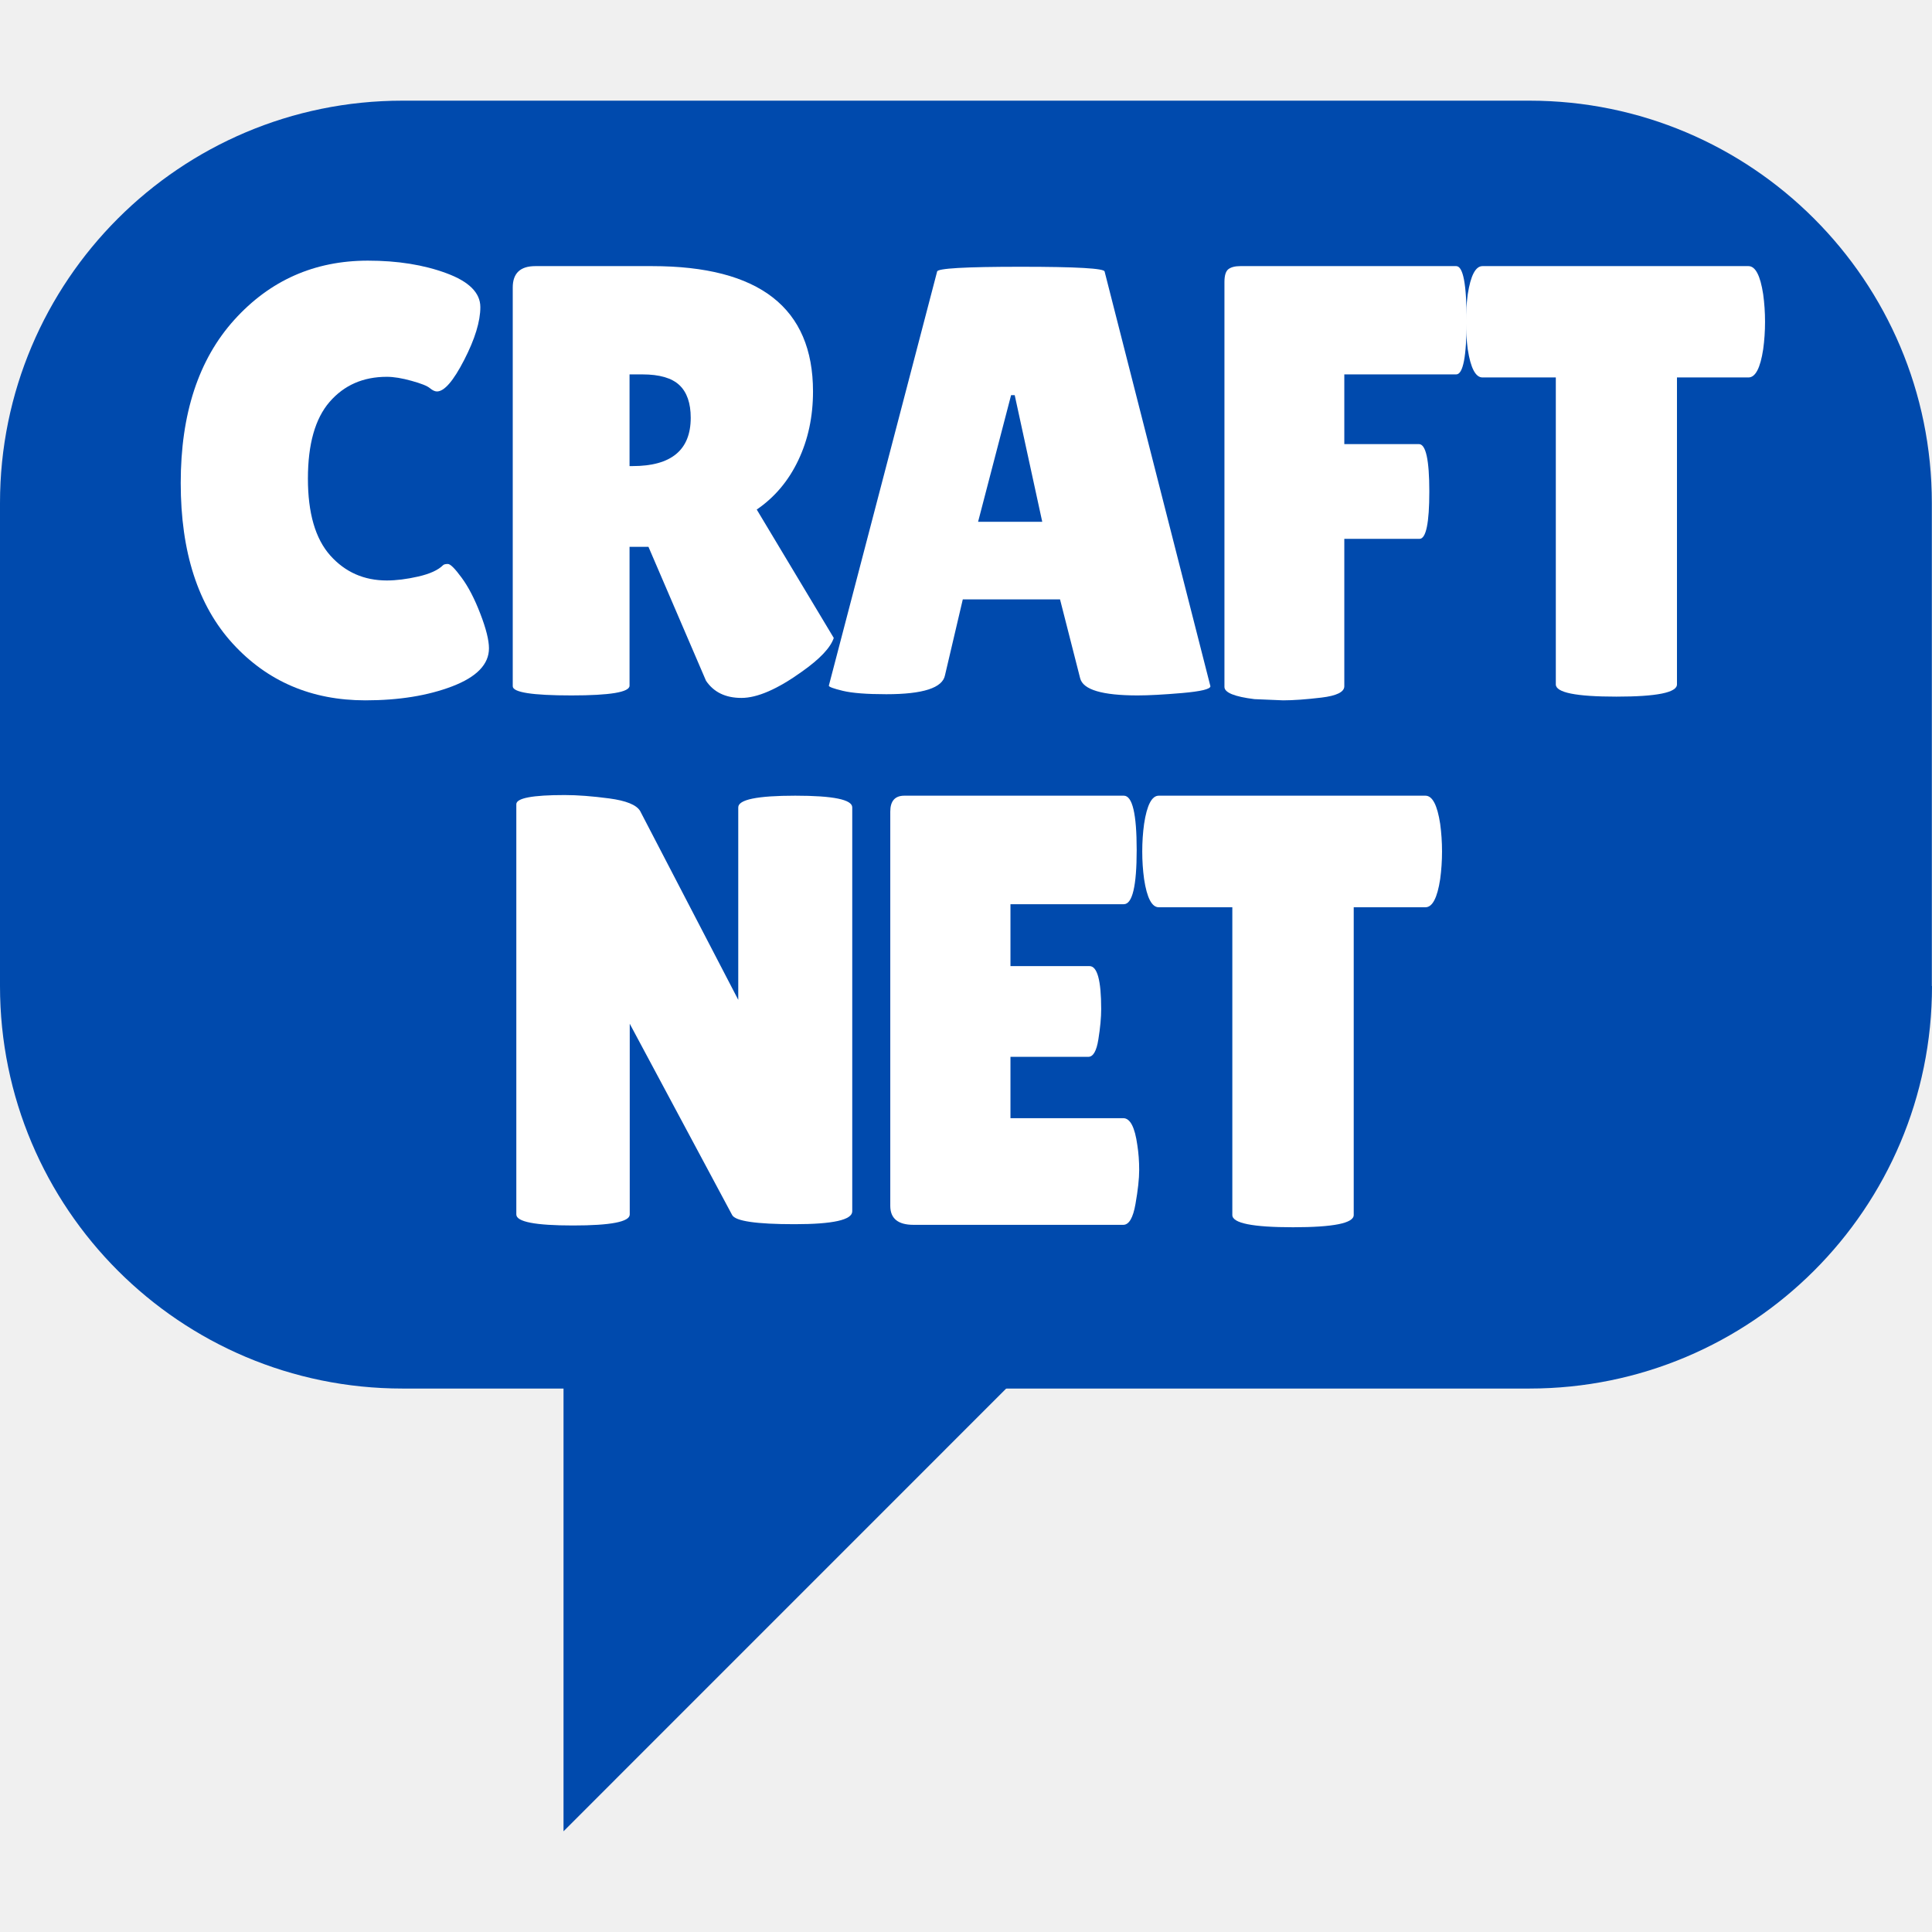
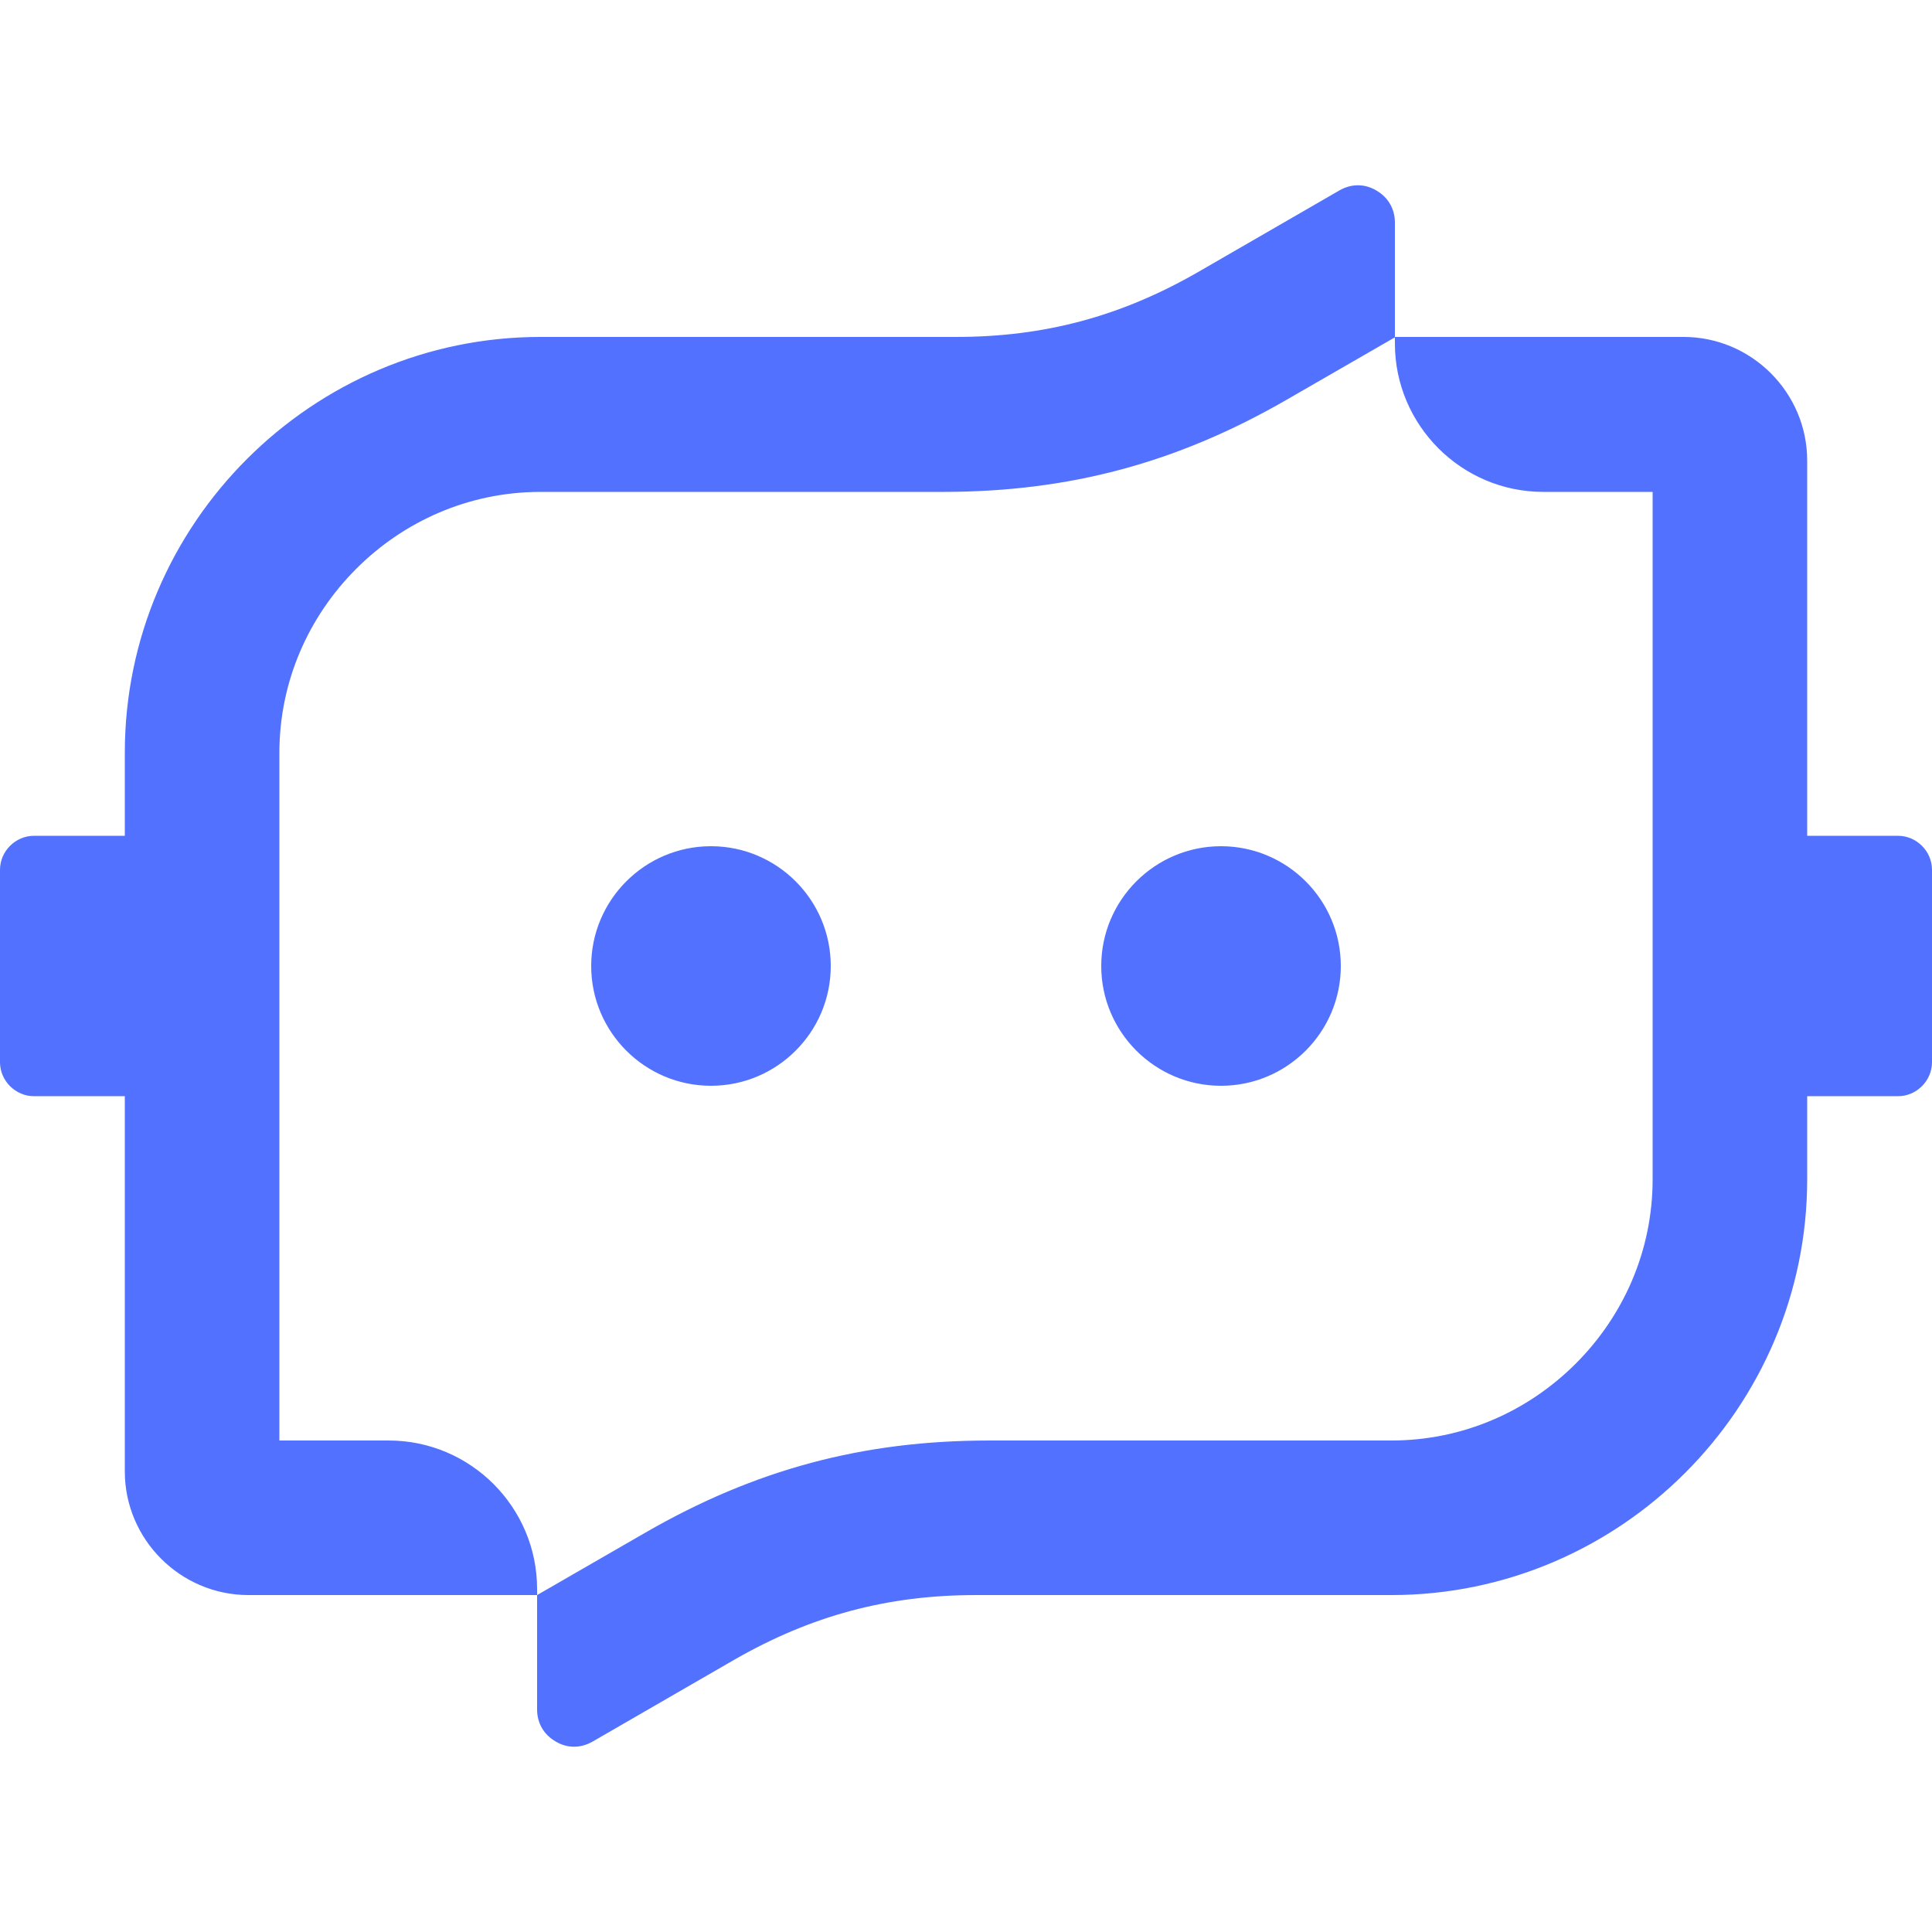
<svg xmlns="http://www.w3.org/2000/svg" width="500" zoomAndPan="magnify" viewBox="0 0 375 375" height="500" preserveAspectRatio="xMidYMid meet" version="1.0">
  <defs>
-     <g />
-     <clipPath id="31c6389039">
-       <path d="M 0 19.285 L 375 19.285 L 375 270 L 0 270 Z M 0 19.285 " clip-rule="nonzero" />
+     <clipPath id="54523475ae">
+       <path d="M 0 35.625 L 375 35.625 L 375 339.375 L 0 339.375 Z M 0 35.625 " clip-rule="nonzero" />
    </clipPath>
  </defs>
-   <g clip-path="url(#31c6389039)">
-     <path fill="#004aad" d="M 375 191.391 C 375 234.559 340.004 269.516 296.867 269.516 L 78.113 269.516 C 34.98 269.516 0 234.551 0 191.391 L 0 97.637 C 0 54.516 34.98 19.539 78.113 19.539 L 296.859 19.539 C 340.004 19.539 374.969 54.516 374.969 97.637 L 374.969 191.391 Z M 375 191.391 " fill-opacity="1" fill-rule="nonzero" />
-   </g>
-   <path fill="#004aad" d="M 109.379 259.109 L 109.379 355.453 L 207.016 257.801 Z M 109.379 259.109 " fill-opacity="1" fill-rule="nonzero" />
-   <g fill="#ffffff" fill-opacity="1">
-     <g transform="translate(31.51614, 134.7475)">
-       <g>
-         <path d="M 39.891 -84.156 C 45.66 -84.156 50.738 -83.344 55.125 -81.719 C 59.52 -80.102 61.719 -77.91 61.719 -75.141 C 61.719 -72.367 60.672 -68.945 58.578 -64.875 C 56.484 -60.801 54.723 -58.766 53.297 -58.766 C 52.898 -58.766 52.441 -58.977 51.922 -59.406 C 51.41 -59.844 50.223 -60.316 48.359 -60.828 C 46.504 -61.348 44.906 -61.609 43.562 -61.609 C 38.969 -61.609 35.266 -59.984 32.453 -56.734 C 29.648 -53.492 28.25 -48.531 28.25 -41.844 C 28.25 -35.156 29.691 -30.188 32.578 -26.938 C 35.473 -23.695 39.133 -22.078 43.562 -22.078 C 45.383 -22.078 47.422 -22.332 49.672 -22.844 C 51.93 -23.363 53.535 -24.098 54.484 -25.047 C 54.641 -25.203 54.953 -25.281 55.422 -25.281 C 55.898 -25.281 56.789 -24.391 58.094 -22.609 C 59.406 -20.828 60.613 -18.492 61.719 -15.609 C 62.832 -12.723 63.391 -10.488 63.391 -8.906 C 63.391 -5.812 61.016 -3.352 56.266 -1.531 C 51.516 0.281 45.895 1.188 39.406 1.188 C 28.957 1.188 20.367 -2.488 13.641 -9.844 C 6.922 -17.207 3.562 -27.594 3.562 -41 C 3.562 -54.414 7.02 -64.961 13.938 -72.641 C 20.863 -80.316 29.516 -84.156 39.891 -84.156 Z M 39.891 -84.156 " />
-       </g>
-     </g>
-   </g>
-   <g fill="#ffffff" fill-opacity="1">
-     <g transform="translate(93.58496, 134.7475)">
-       <g>
-         <path d="M 28.609 -1.656 C 28.609 -0.395 24.848 0.234 17.328 0.234 C 9.734 0.234 5.938 -0.359 5.938 -1.547 L 5.938 -78.938 C 5.938 -81.707 7.398 -83.094 10.328 -83.094 L 33 -83.094 C 53.812 -83.094 64.219 -74.984 64.219 -58.766 C 64.219 -53.859 63.266 -49.406 61.359 -45.406 C 59.461 -41.406 56.773 -38.219 53.297 -35.844 L 68.25 -10.922 C 67.613 -9.023 65.555 -6.848 62.078 -4.391 C 57.328 -0.984 53.41 0.719 50.328 0.719 C 47.242 0.719 44.953 -0.391 43.453 -2.609 L 32.281 -28.609 L 28.609 -28.609 Z M 28.609 -62.078 L 28.609 -44.281 L 29.203 -44.281 C 36.723 -44.281 40.484 -47.406 40.484 -53.656 C 40.484 -56.5 39.75 -58.613 38.281 -60 C 36.812 -61.383 34.414 -62.078 31.094 -62.078 Z M 28.609 -62.078 " />
-       </g>
-     </g>
-   </g>
-   <g fill="#ffffff" fill-opacity="1">
-     <g transform="translate(159.0956, 134.7475)">
-       <g>
-         <path d="M 61.719 0.234 C 54.844 0.234 51.125 -0.875 50.562 -3.094 L 46.656 -18.406 L 27.781 -18.406 L 24.328 -3.688 C 23.859 -1.227 20.062 0 12.938 0 C 9.133 0 6.32 -0.219 4.5 -0.656 C 2.688 -1.094 1.781 -1.426 1.781 -1.656 L 22.797 -82.031 C 22.797 -82.656 28.211 -82.969 39.047 -82.969 C 49.891 -82.969 55.312 -82.656 55.312 -82.031 L 75.844 -1.547 C 75.844 -0.992 74.023 -0.555 70.391 -0.234 C 66.754 0.078 63.863 0.234 61.719 0.234 Z M 30.75 -33.469 L 43.203 -33.469 L 37.859 -58.047 L 37.156 -58.047 Z M 30.75 -33.469 " />
-       </g>
-     </g>
-   </g>
-   <g fill="#ffffff" fill-opacity="1">
-     <g transform="translate(232.3205, 134.7475)">
-       <g>
-         <path d="M 50.328 -83.094 C 51.672 -83.094 52.344 -79.586 52.344 -72.578 C 52.344 -65.578 51.672 -62.078 50.328 -62.078 L 28.609 -62.078 L 28.609 -48.547 L 43.094 -48.547 C 44.438 -48.547 45.109 -45.477 45.109 -39.344 C 45.109 -33.219 44.473 -30.156 43.203 -30.156 L 28.609 -30.156 L 28.609 -1.547 C 28.609 -0.43 27.125 0.301 24.156 0.656 C 21.188 1.008 18.711 1.188 16.734 1.188 L 11.156 0.953 C 7.281 0.473 5.344 -0.316 5.344 -1.422 L 5.344 -80 C 5.344 -81.27 5.598 -82.102 6.109 -82.5 C 6.629 -82.895 7.398 -83.094 8.422 -83.094 Z M 50.328 -83.094 " />
-       </g>
-     </g>
-   </g>
-   <g fill="#ffffff" fill-opacity="1">
-     <g transform="translate(283.8267, 134.7475)">
-       <g>
-         <path d="M 41.672 -1.906 C 41.672 -0.32 37.75 0.469 29.906 0.469 C 22.07 0.469 18.156 -0.32 18.156 -1.906 L 18.156 -61.484 L 3.922 -61.484 C 2.578 -61.484 1.625 -63.305 1.062 -66.953 C 0.832 -68.691 0.719 -70.469 0.719 -72.281 C 0.719 -74.102 0.832 -75.883 1.062 -77.625 C 1.625 -81.27 2.578 -83.094 3.922 -83.094 L 55.547 -83.094 C 56.898 -83.094 57.852 -81.27 58.406 -77.625 C 58.645 -75.883 58.766 -74.102 58.766 -72.281 C 58.766 -70.469 58.645 -68.691 58.406 -66.953 C 57.852 -63.305 56.898 -61.484 55.547 -61.484 L 41.672 -61.484 Z M 41.672 -1.906 " />
-       </g>
-     </g>
-   </g>
-   <g fill="#ffffff" fill-opacity="1">
-     <g transform="translate(94.26429, 237.7397)">
-       <g>
-         <path d="M 71.156 -2.625 C 71.156 -0.957 67.426 -0.125 59.969 -0.125 C 52.52 -0.125 48.477 -0.719 47.844 -1.906 L 27.969 -39.031 L 27.969 -2.016 C 27.969 -0.586 24.297 0.125 16.953 0.125 C 9.617 0.125 5.953 -0.586 5.953 -2.016 L 5.953 -81.641 C 5.953 -82.828 9.082 -83.422 15.344 -83.422 C 17.812 -83.422 20.691 -83.203 23.984 -82.766 C 27.273 -82.328 29.273 -81.516 29.984 -80.328 L 49.031 -43.672 L 49.031 -81.031 C 49.031 -82.539 52.719 -83.297 60.094 -83.297 C 67.469 -83.297 71.156 -82.539 71.156 -81.031 Z M 71.156 -2.625 " />
-       </g>
-     </g>
-   </g>
-   <g fill="#ffffff" fill-opacity="1">
-     <g transform="translate(166.8493, 237.7397)">
-       <g>
-         <path d="M 44.625 -50.219 C 46.133 -50.219 46.891 -47.441 46.891 -41.891 C 46.891 -40.223 46.707 -38.258 46.344 -36 C 45.988 -33.738 45.336 -32.609 44.391 -32.609 L 29.281 -32.609 L 29.281 -20.703 L 51.172 -20.703 C 52.516 -20.703 53.426 -18.957 53.906 -15.469 C 54.145 -13.957 54.266 -12.348 54.266 -10.641 C 54.266 -8.941 54.023 -6.742 53.547 -4.047 C 53.078 -1.348 52.285 0 51.172 0 L 10.469 0 C 7.457 0 5.953 -1.227 5.953 -3.688 L 5.953 -80.203 C 5.953 -82.266 6.863 -83.297 8.688 -83.297 L 51.281 -83.297 C 52.945 -83.297 53.781 -79.785 53.781 -72.766 C 53.781 -65.742 52.945 -62.234 51.281 -62.234 L 29.281 -62.234 L 29.281 -50.219 Z M 44.625 -50.219 " />
-       </g>
-     </g>
-   </g>
-   <g fill="#ffffff" fill-opacity="1">
-     <g transform="translate(220.9905, 237.7397)">
-       <g>
-         <path d="M 41.766 -1.906 C 41.766 -0.32 37.836 0.469 29.984 0.469 C 22.129 0.469 18.203 -0.32 18.203 -1.906 L 18.203 -61.641 L 3.922 -61.641 C 2.578 -61.641 1.629 -63.461 1.078 -67.109 C 0.836 -68.859 0.719 -70.645 0.719 -72.469 C 0.719 -74.289 0.836 -76.078 1.078 -77.828 C 1.629 -81.473 2.578 -83.297 3.922 -83.297 L 55.688 -83.297 C 57.039 -83.297 57.992 -81.473 58.547 -77.828 C 58.785 -76.078 58.906 -74.289 58.906 -72.469 C 58.906 -70.645 58.785 -68.859 58.547 -67.109 C 57.992 -63.461 57.039 -61.641 55.688 -61.641 L 41.766 -61.641 Z M 41.766 -1.906 " />
-       </g>
-     </g>
+   <rect x="-37.5" width="450" fill="#ffffff" y="-37.5" height="450" fill-opacity="1" />
+   <rect x="-37.5" width="450" fill="#ffffff" y="-37.5" height="450" fill-opacity="1" />
+   <g clip-path="url(#54523475ae)">
+     <path fill="#5271ff" d="M 104.926 65.398 L 185.551 65.398 C 202.727 65.398 217.5 61.426 232.426 52.875 L 259.949 36.977 C 262.273 35.625 264.898 35.625 267.148 36.977 C 269.477 38.324 270.75 40.574 270.75 43.199 L 270.75 65.398 L 326.773 65.398 C 339.977 65.398 350.773 76.199 350.773 89.398 L 350.773 162.227 L 368.398 162.227 C 372 162.227 375 165.227 375 168.824 L 375 206.176 C 375 209.773 372 212.773 368.398 212.773 L 350.773 212.773 L 350.773 228.898 C 350.773 251.102 341.699 271.273 327.074 285.898 C 312.449 300.523 292.273 309.602 270.074 309.602 L 189.449 309.602 C 172.273 309.602 157.5 313.574 142.574 322.125 L 115.051 338.023 C 112.727 339.375 110.102 339.375 107.852 338.023 C 105.523 336.676 104.25 334.426 104.25 331.801 L 104.25 309.602 L 48.227 309.602 C 35.023 309.602 24.227 298.801 24.227 285.602 L 24.227 212.773 L 6.602 212.773 C 3 212.773 0 209.773 0 206.176 L 0 168.824 C 0 165.227 3 162.227 6.602 162.227 L 24.227 162.227 L 24.227 146.102 C 24.227 123.898 33.301 103.727 47.926 89.102 C 62.551 74.477 82.727 65.398 104.926 65.398 Z M 161.25 187.5 C 161.25 174.676 150.824 164.25 138 164.25 C 125.176 164.25 114.75 174.676 114.75 187.5 C 114.75 200.324 125.176 210.75 138 210.75 C 150.824 210.75 161.25 200.324 161.25 187.5 Z M 260.25 187.5 C 260.25 174.676 249.824 164.25 237 164.25 C 224.176 164.25 213.75 174.676 213.75 187.5 C 213.75 200.324 224.176 210.75 237 210.75 C 249.824 210.75 260.25 200.324 260.25 187.5 Z M 320.773 187.5 L 320.773 95.477 C 313.727 95.477 306.602 95.477 299.551 95.477 C 283.648 95.477 270.75 82.5 270.75 66.676 L 270.75 65.477 L 249.676 77.625 C 228.449 89.852 207.523 95.477 183 95.477 L 104.926 95.477 C 90.977 95.477 78.375 101.176 69.148 110.398 C 59.926 119.625 54.227 132.227 54.227 146.176 L 54.227 279.602 C 61.273 279.602 68.398 279.602 75.449 279.602 C 91.352 279.602 104.25 292.574 104.25 308.398 L 104.25 309.602 L 125.324 297.449 C 146.551 285.227 167.477 279.602 192 279.602 L 270.074 279.602 C 284.023 279.602 296.625 273.898 305.852 264.676 C 315.074 255.449 320.773 242.852 320.773 228.898 Z M 320.773 187.5 " fill-opacity="1" fill-rule="evenodd" />
  </g>
</svg>
